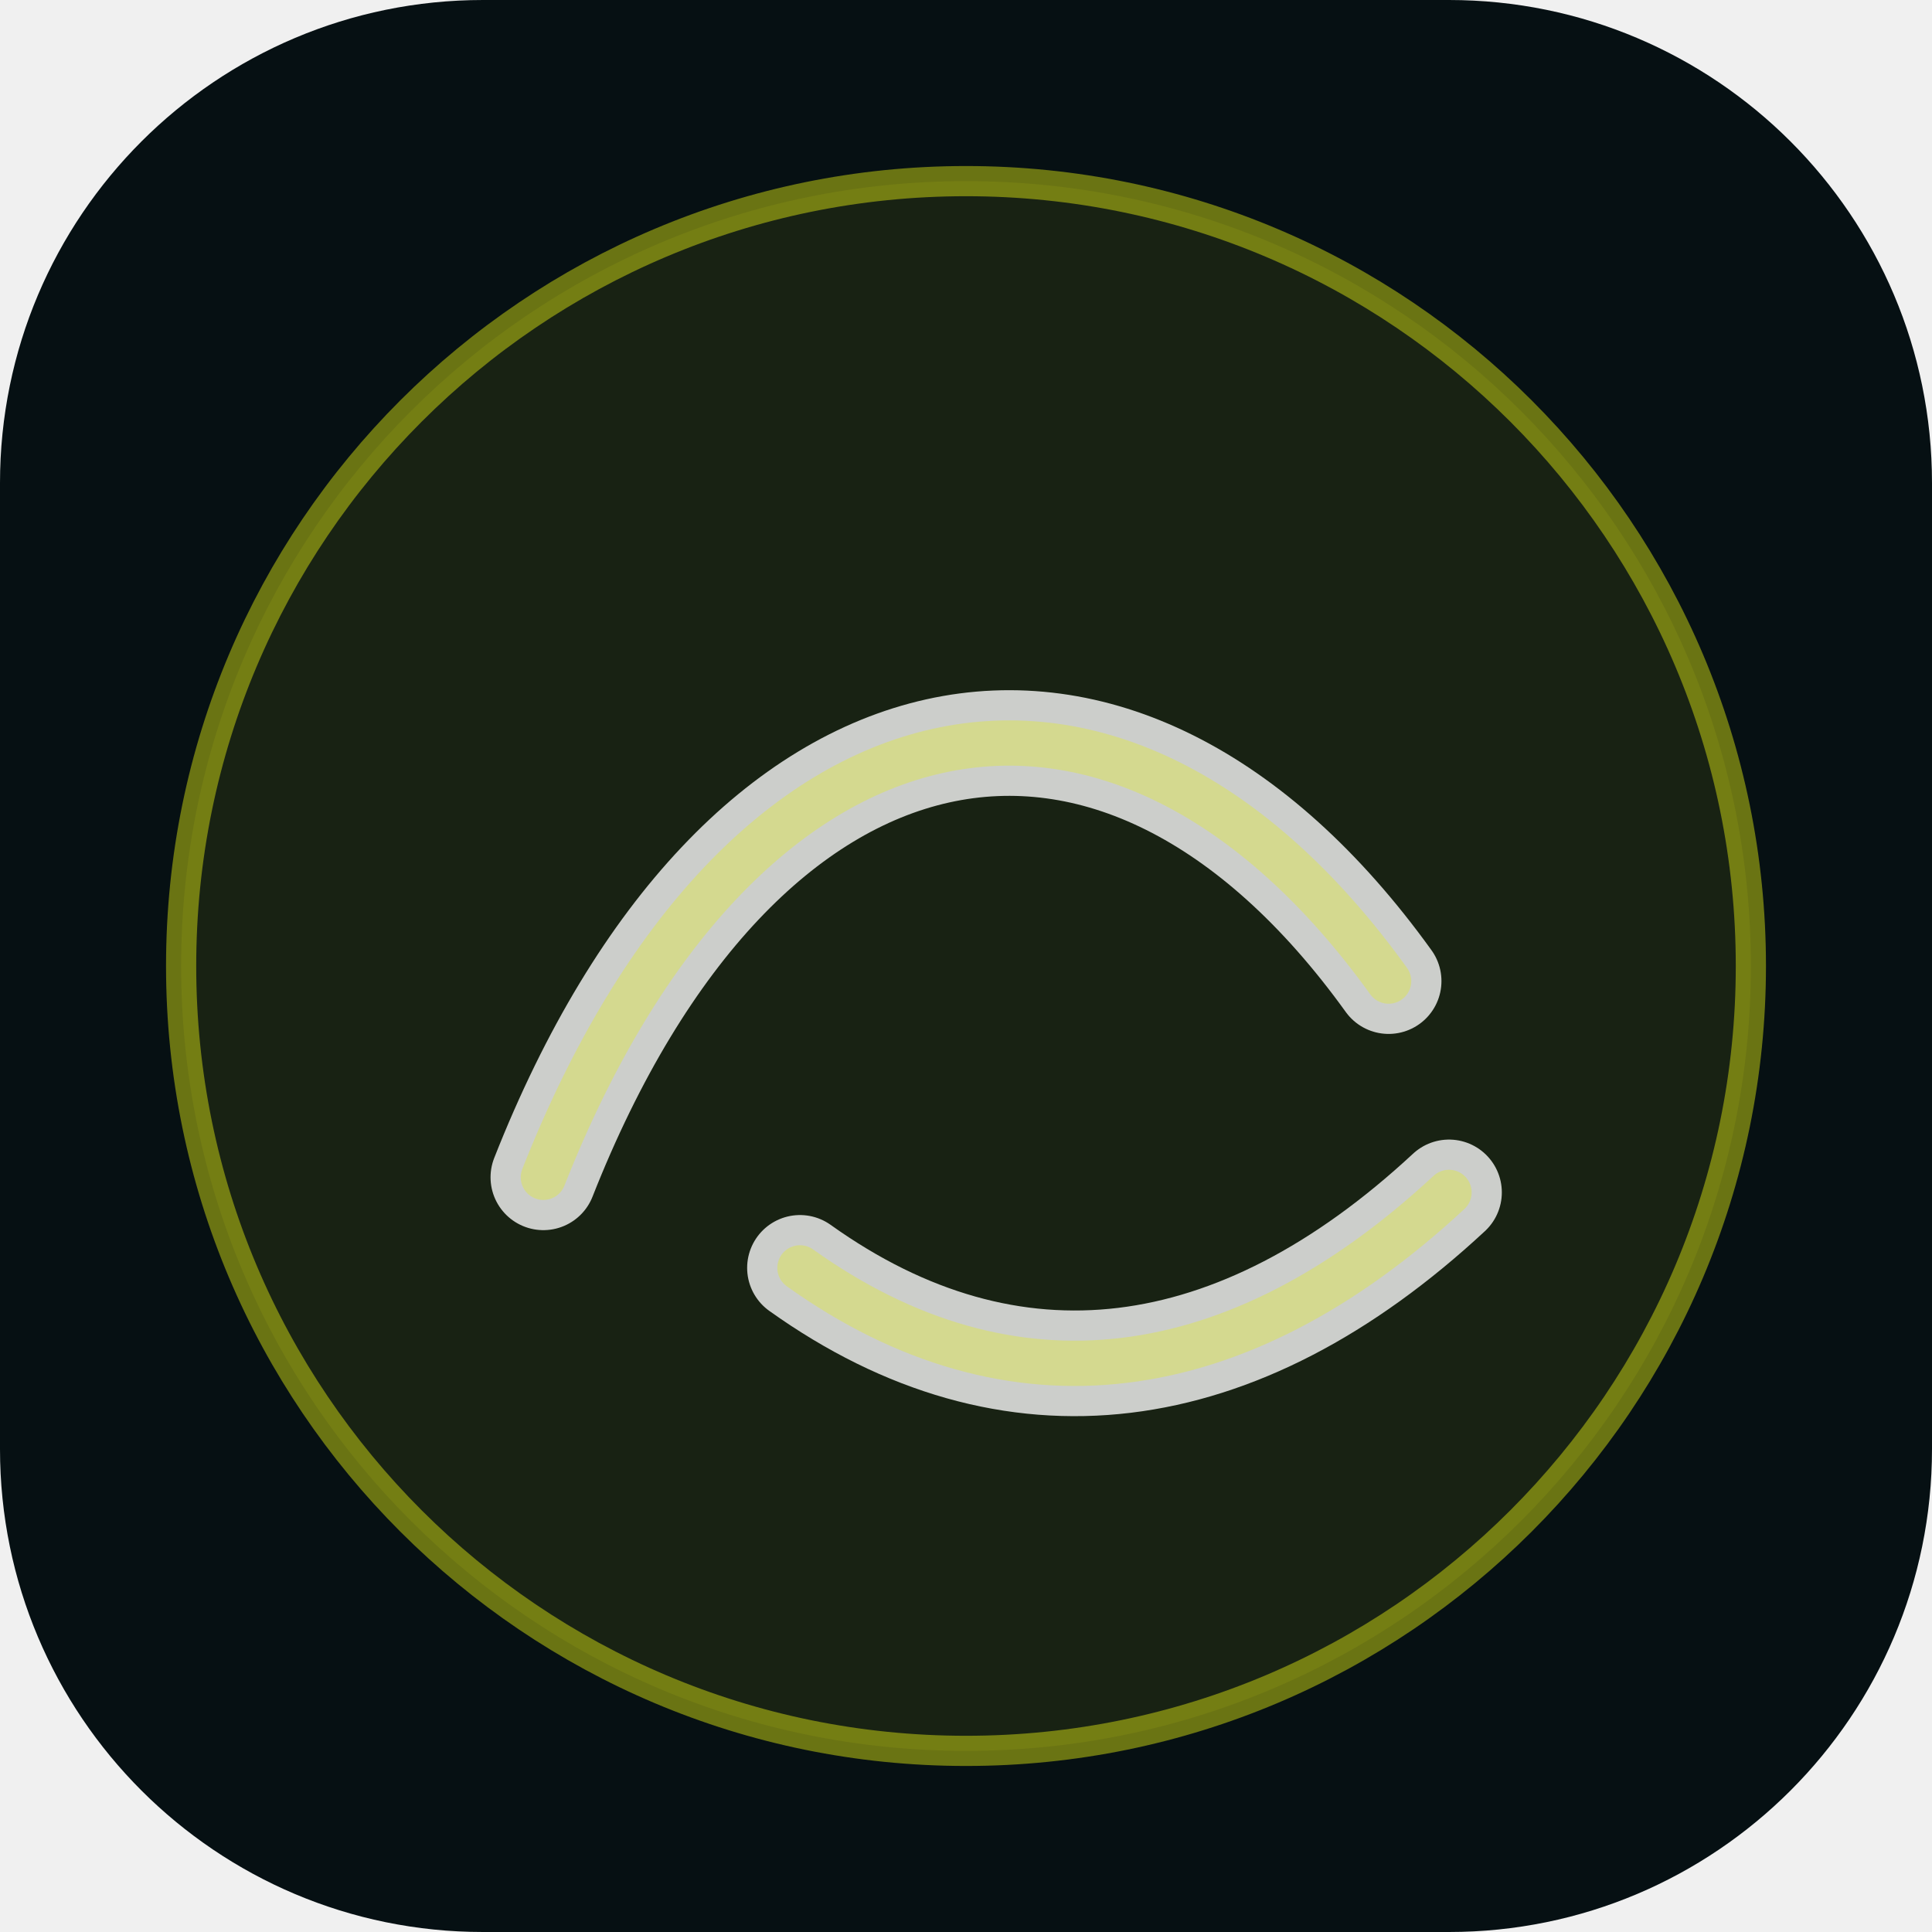
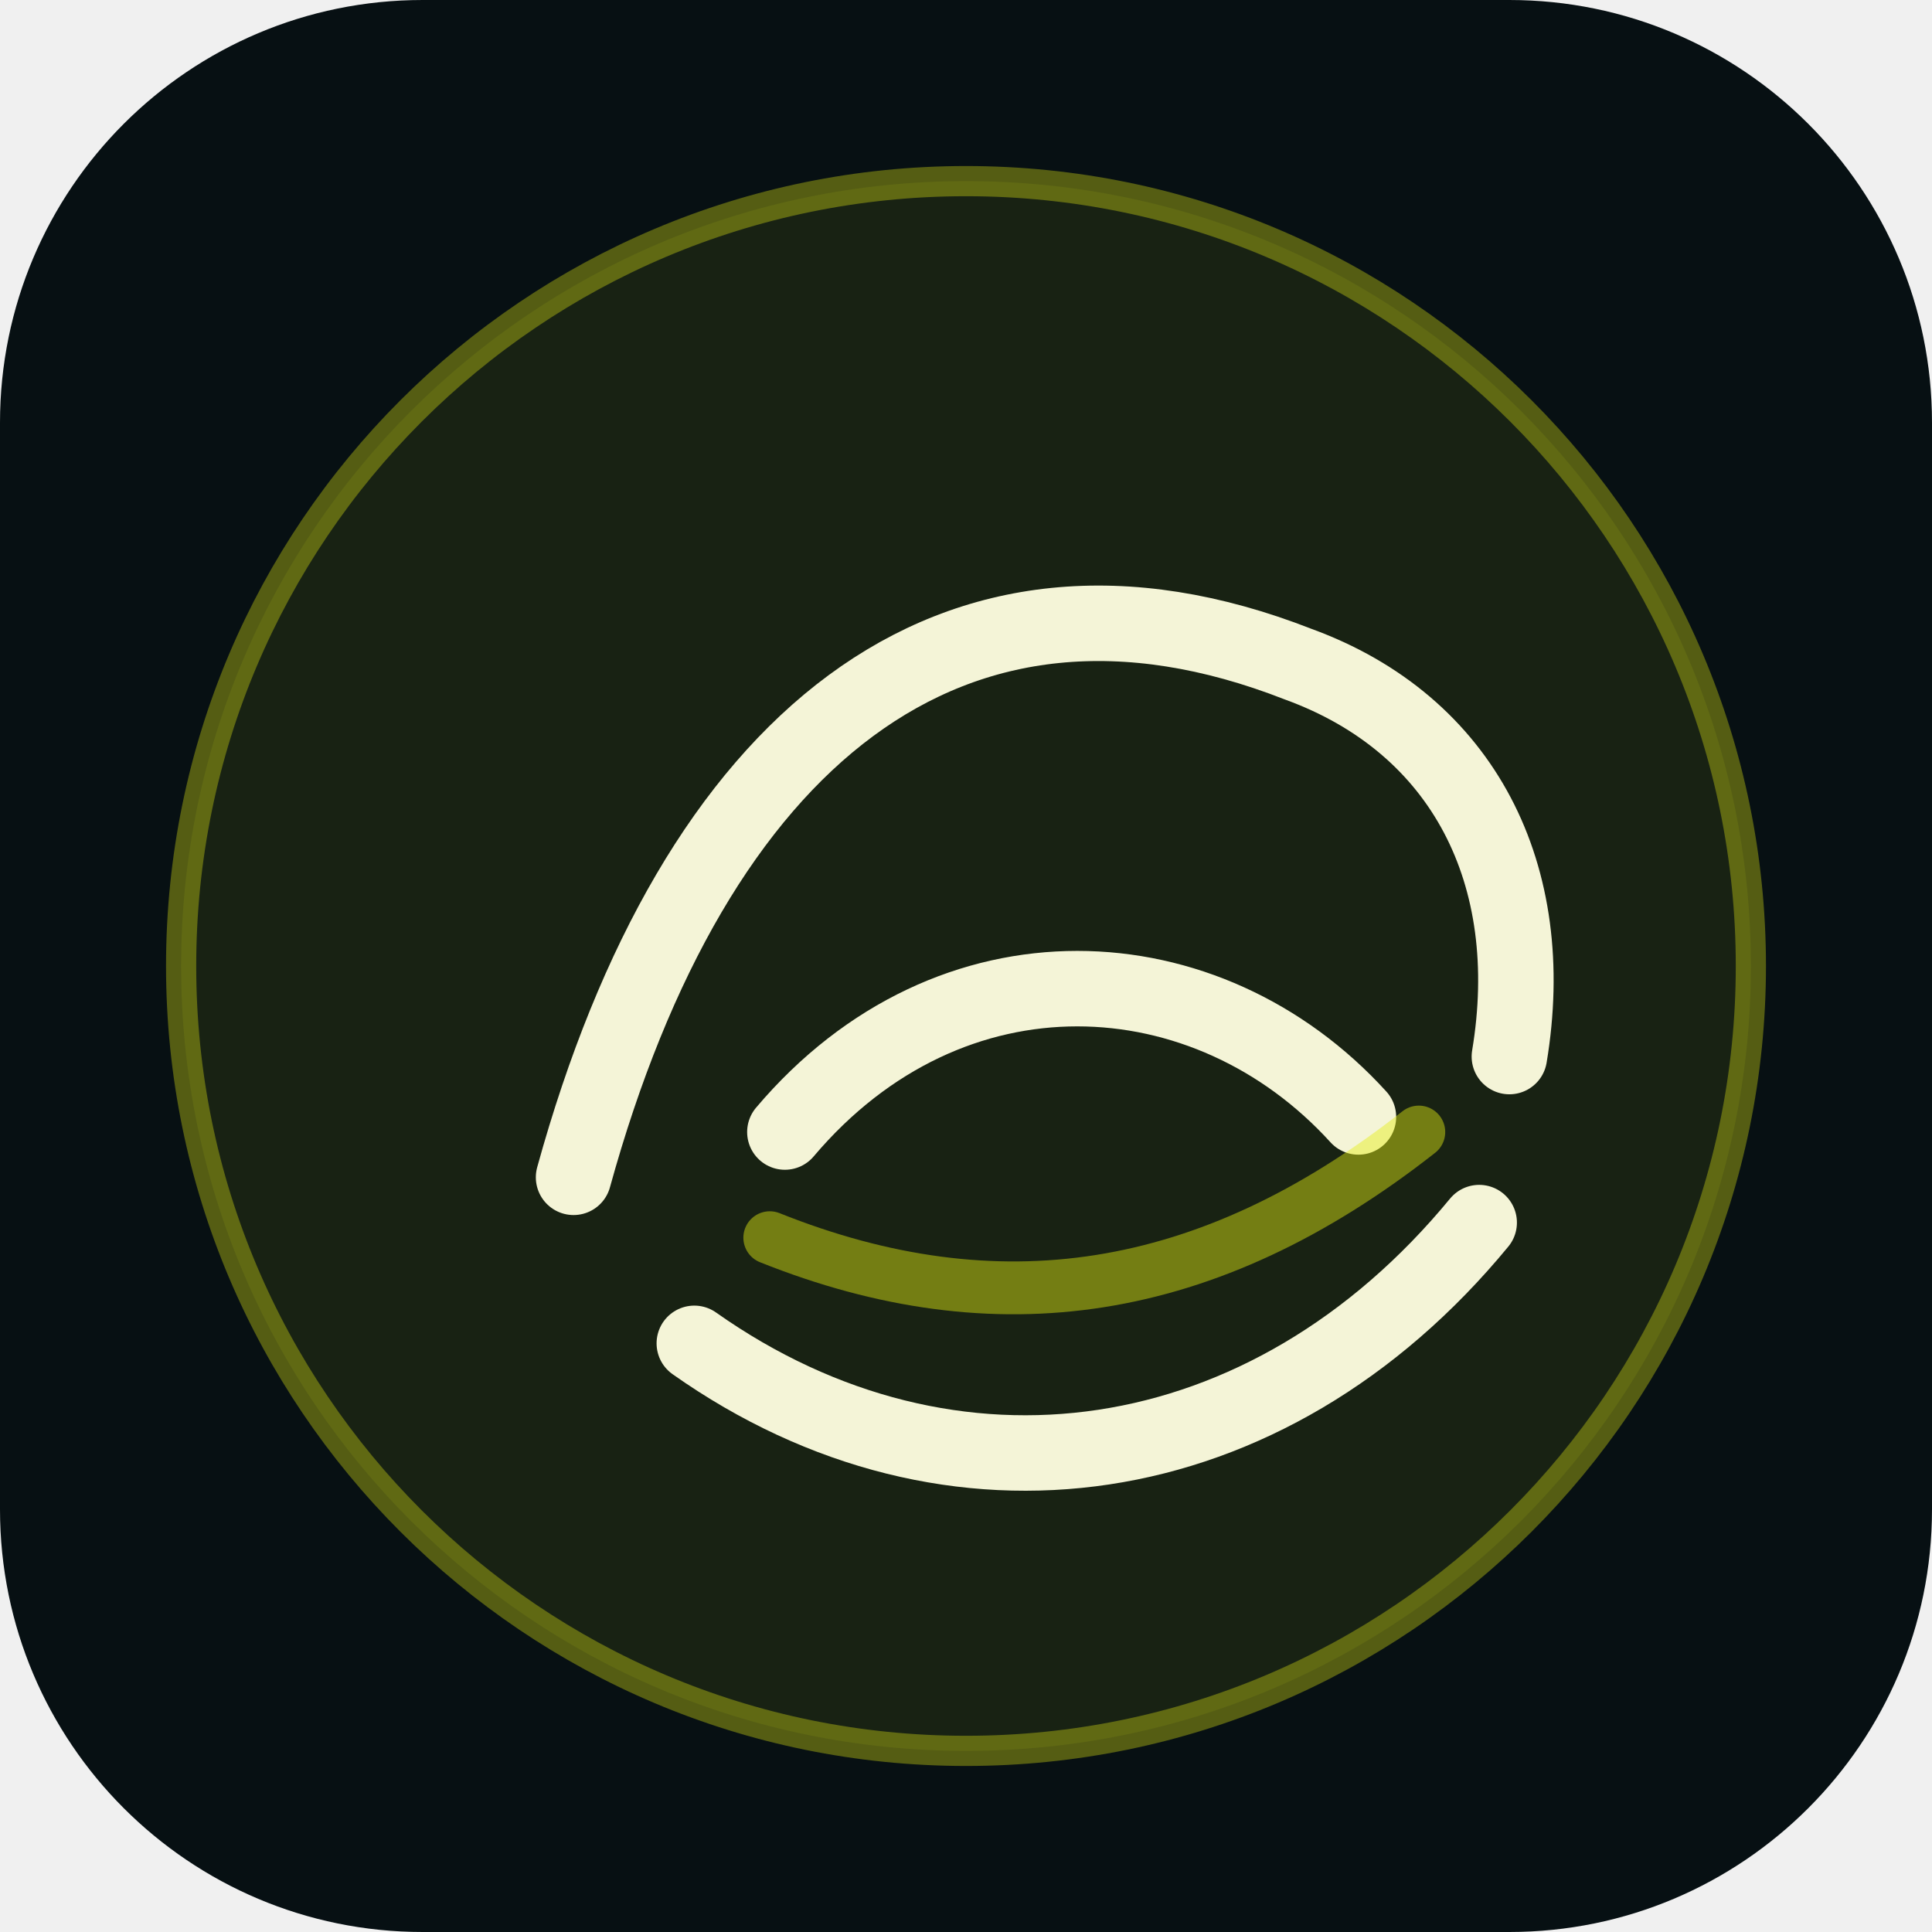
- <svg xmlns="http://www.w3.org/2000/svg" width="128" height="128" viewBox="0 0 128 128">
-   <rect width="128" height="128" rx="32" fill="#061013" />
-   <circle cx="64" cy="64" r="52" fill="rgba(228,239,22,0.08)" stroke="#e4ef16" stroke-opacity=".45" stroke-width="2" />
-   <path d="M36 78c13-33 38-38 56-13M53 84c14 10 29 8 43-5" fill="none" stroke="#fff" stroke-opacity=".78" stroke-width="7" stroke-linecap="round" stroke-linejoin="round" />
-   <path d="M36 78c13-33 38-38 56-13M53 84c14 10 29 8 43-5" fill="none" stroke="#e4ef16" stroke-opacity=".33" stroke-width="3" stroke-linecap="round" stroke-linejoin="round" />
+ <svg xmlns="http://www.w3.org/2000/svg" viewBox="0 0 128 128">
+   <rect width="128" height="128" rx="28" fill="#071013" />
+   <circle cx="64" cy="64" r="52" fill="rgba(228,239,22,.08)" stroke="#e4ef16" stroke-opacity=".35" stroke-width="2" />
+   <path d="M38 78c8-29 25-43 48-34 11 4 16 14 14 26M46 89c17 12 38 9 52-8M52 75c11-13 28-12 38-1" fill="none" stroke="#f4f4d7" stroke-width="5" stroke-linecap="round" stroke-linejoin="round" />
+   <path d="M51 82c15 6 29 4 43-7" fill="none" stroke="#e4ef16" stroke-opacity=".45" stroke-width="3.5" stroke-linecap="round" stroke-linejoin="round" />
</svg>
